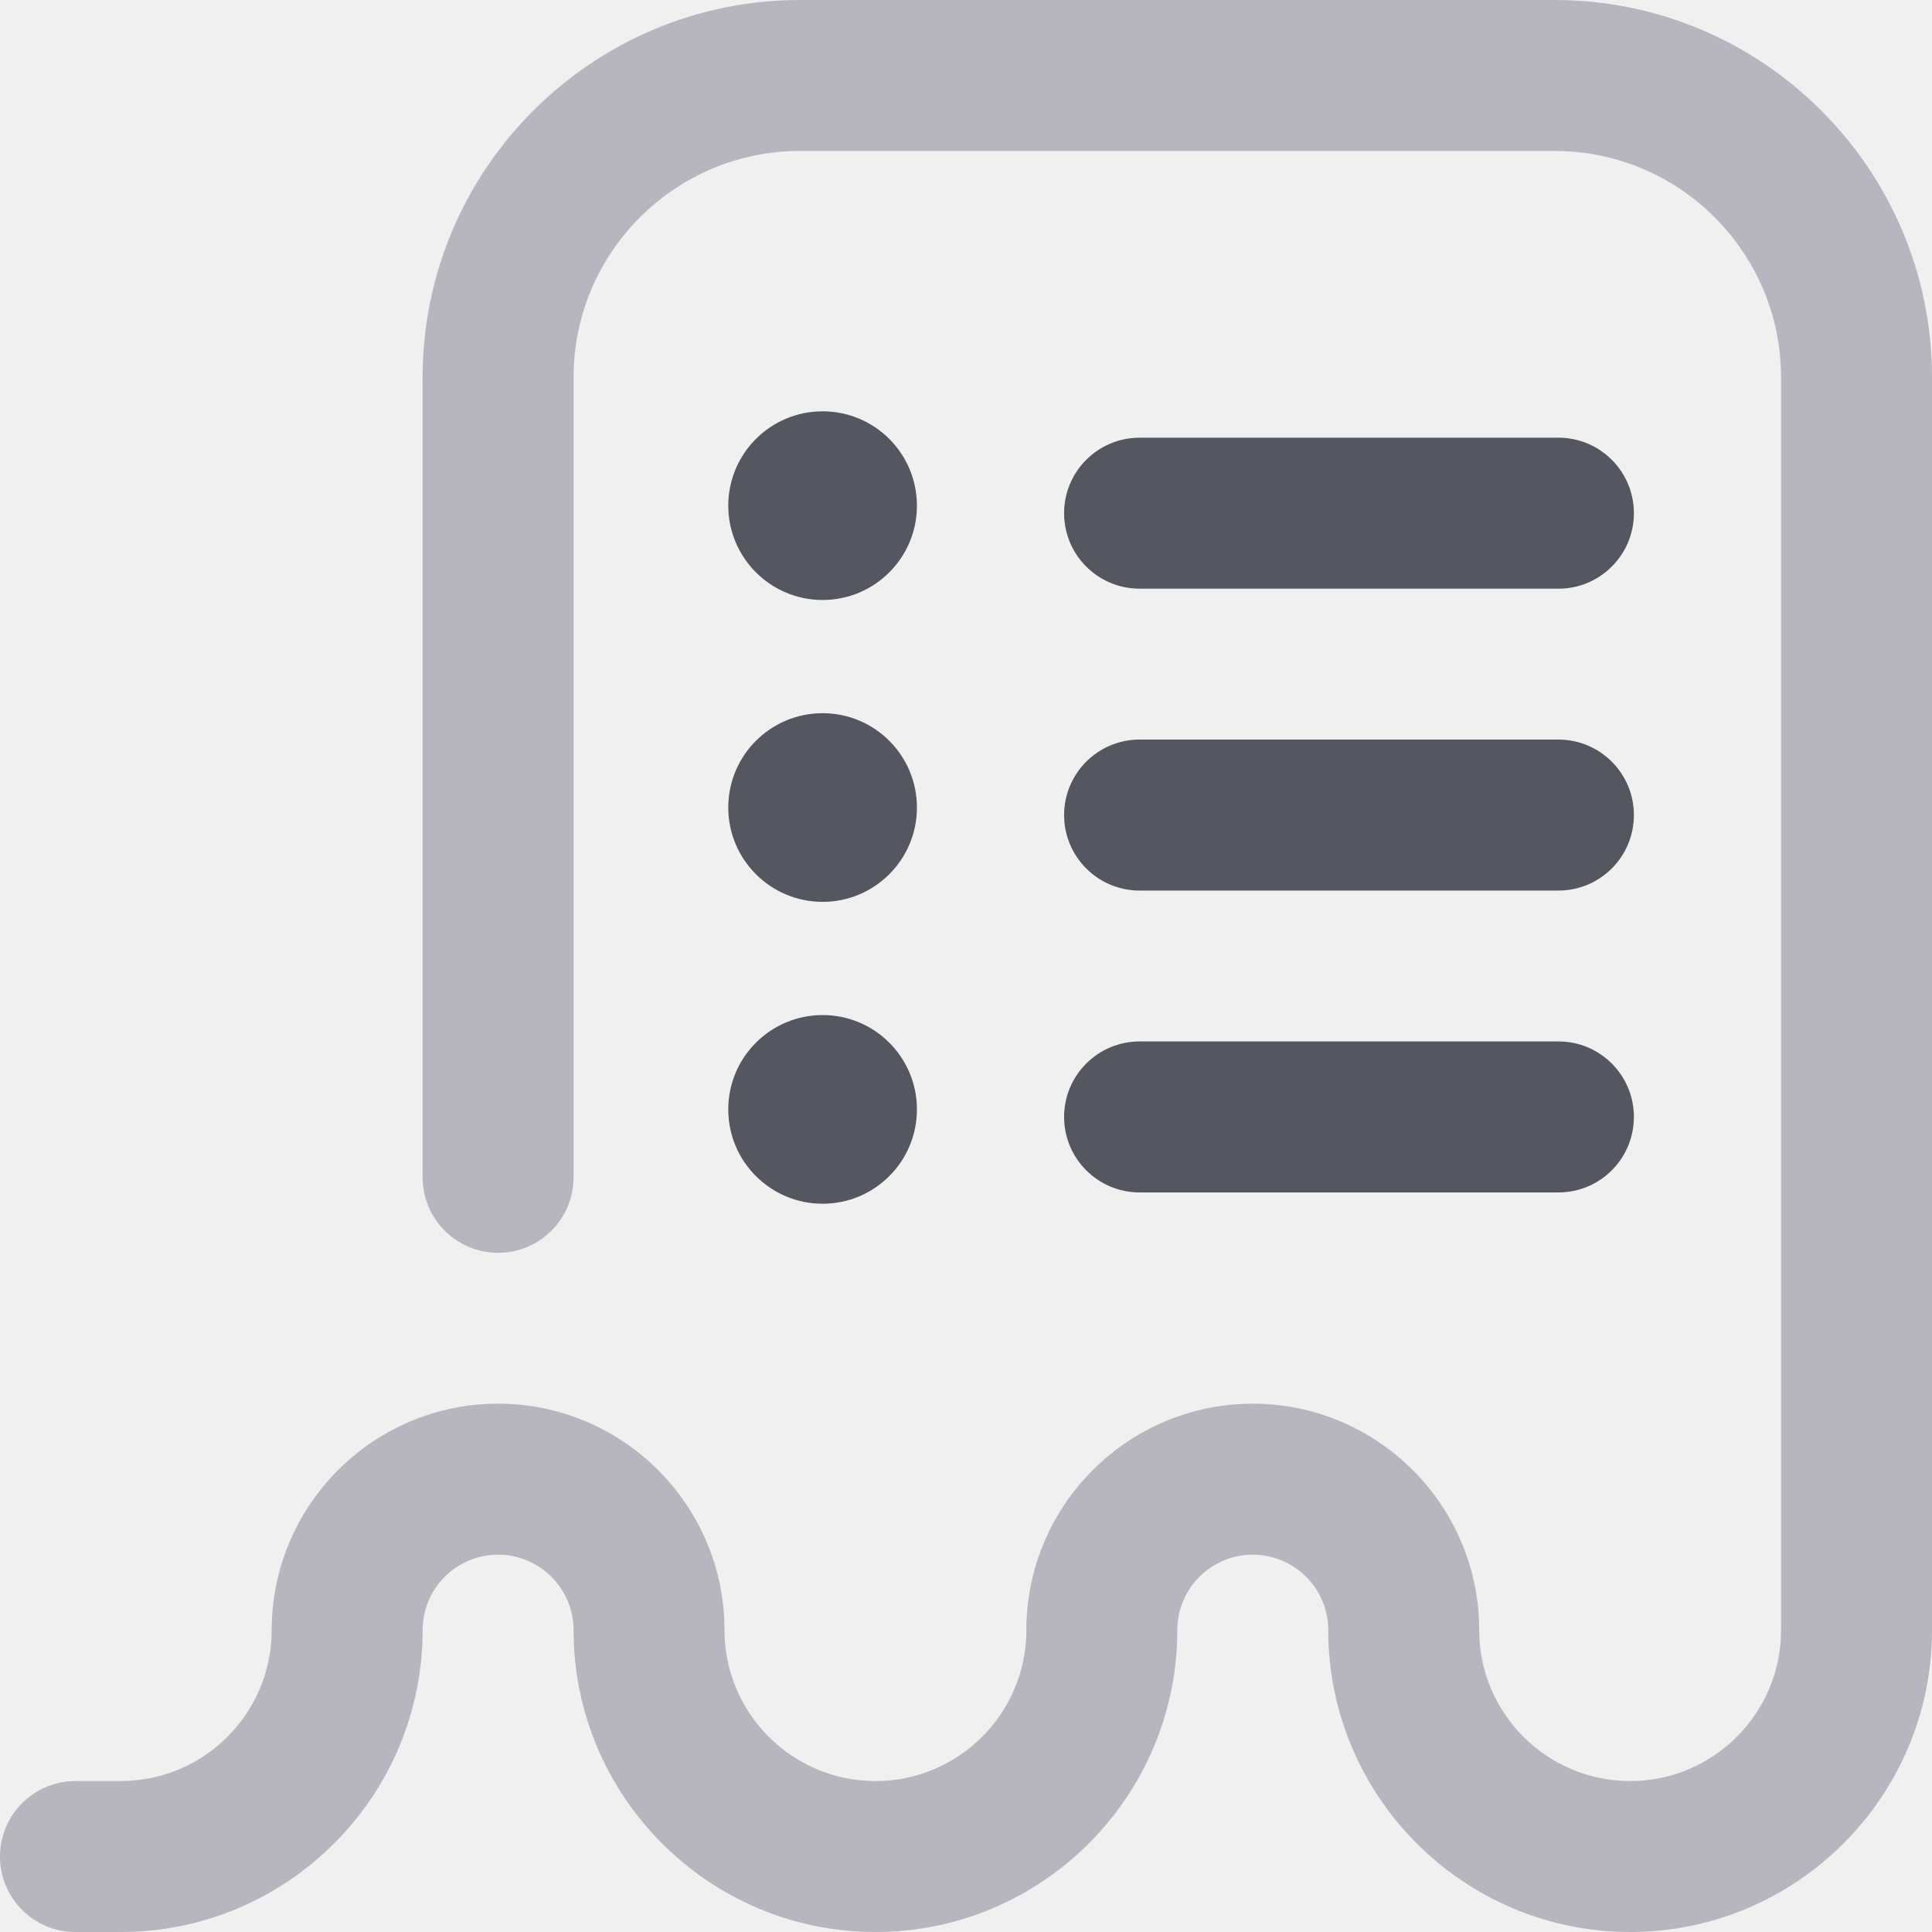
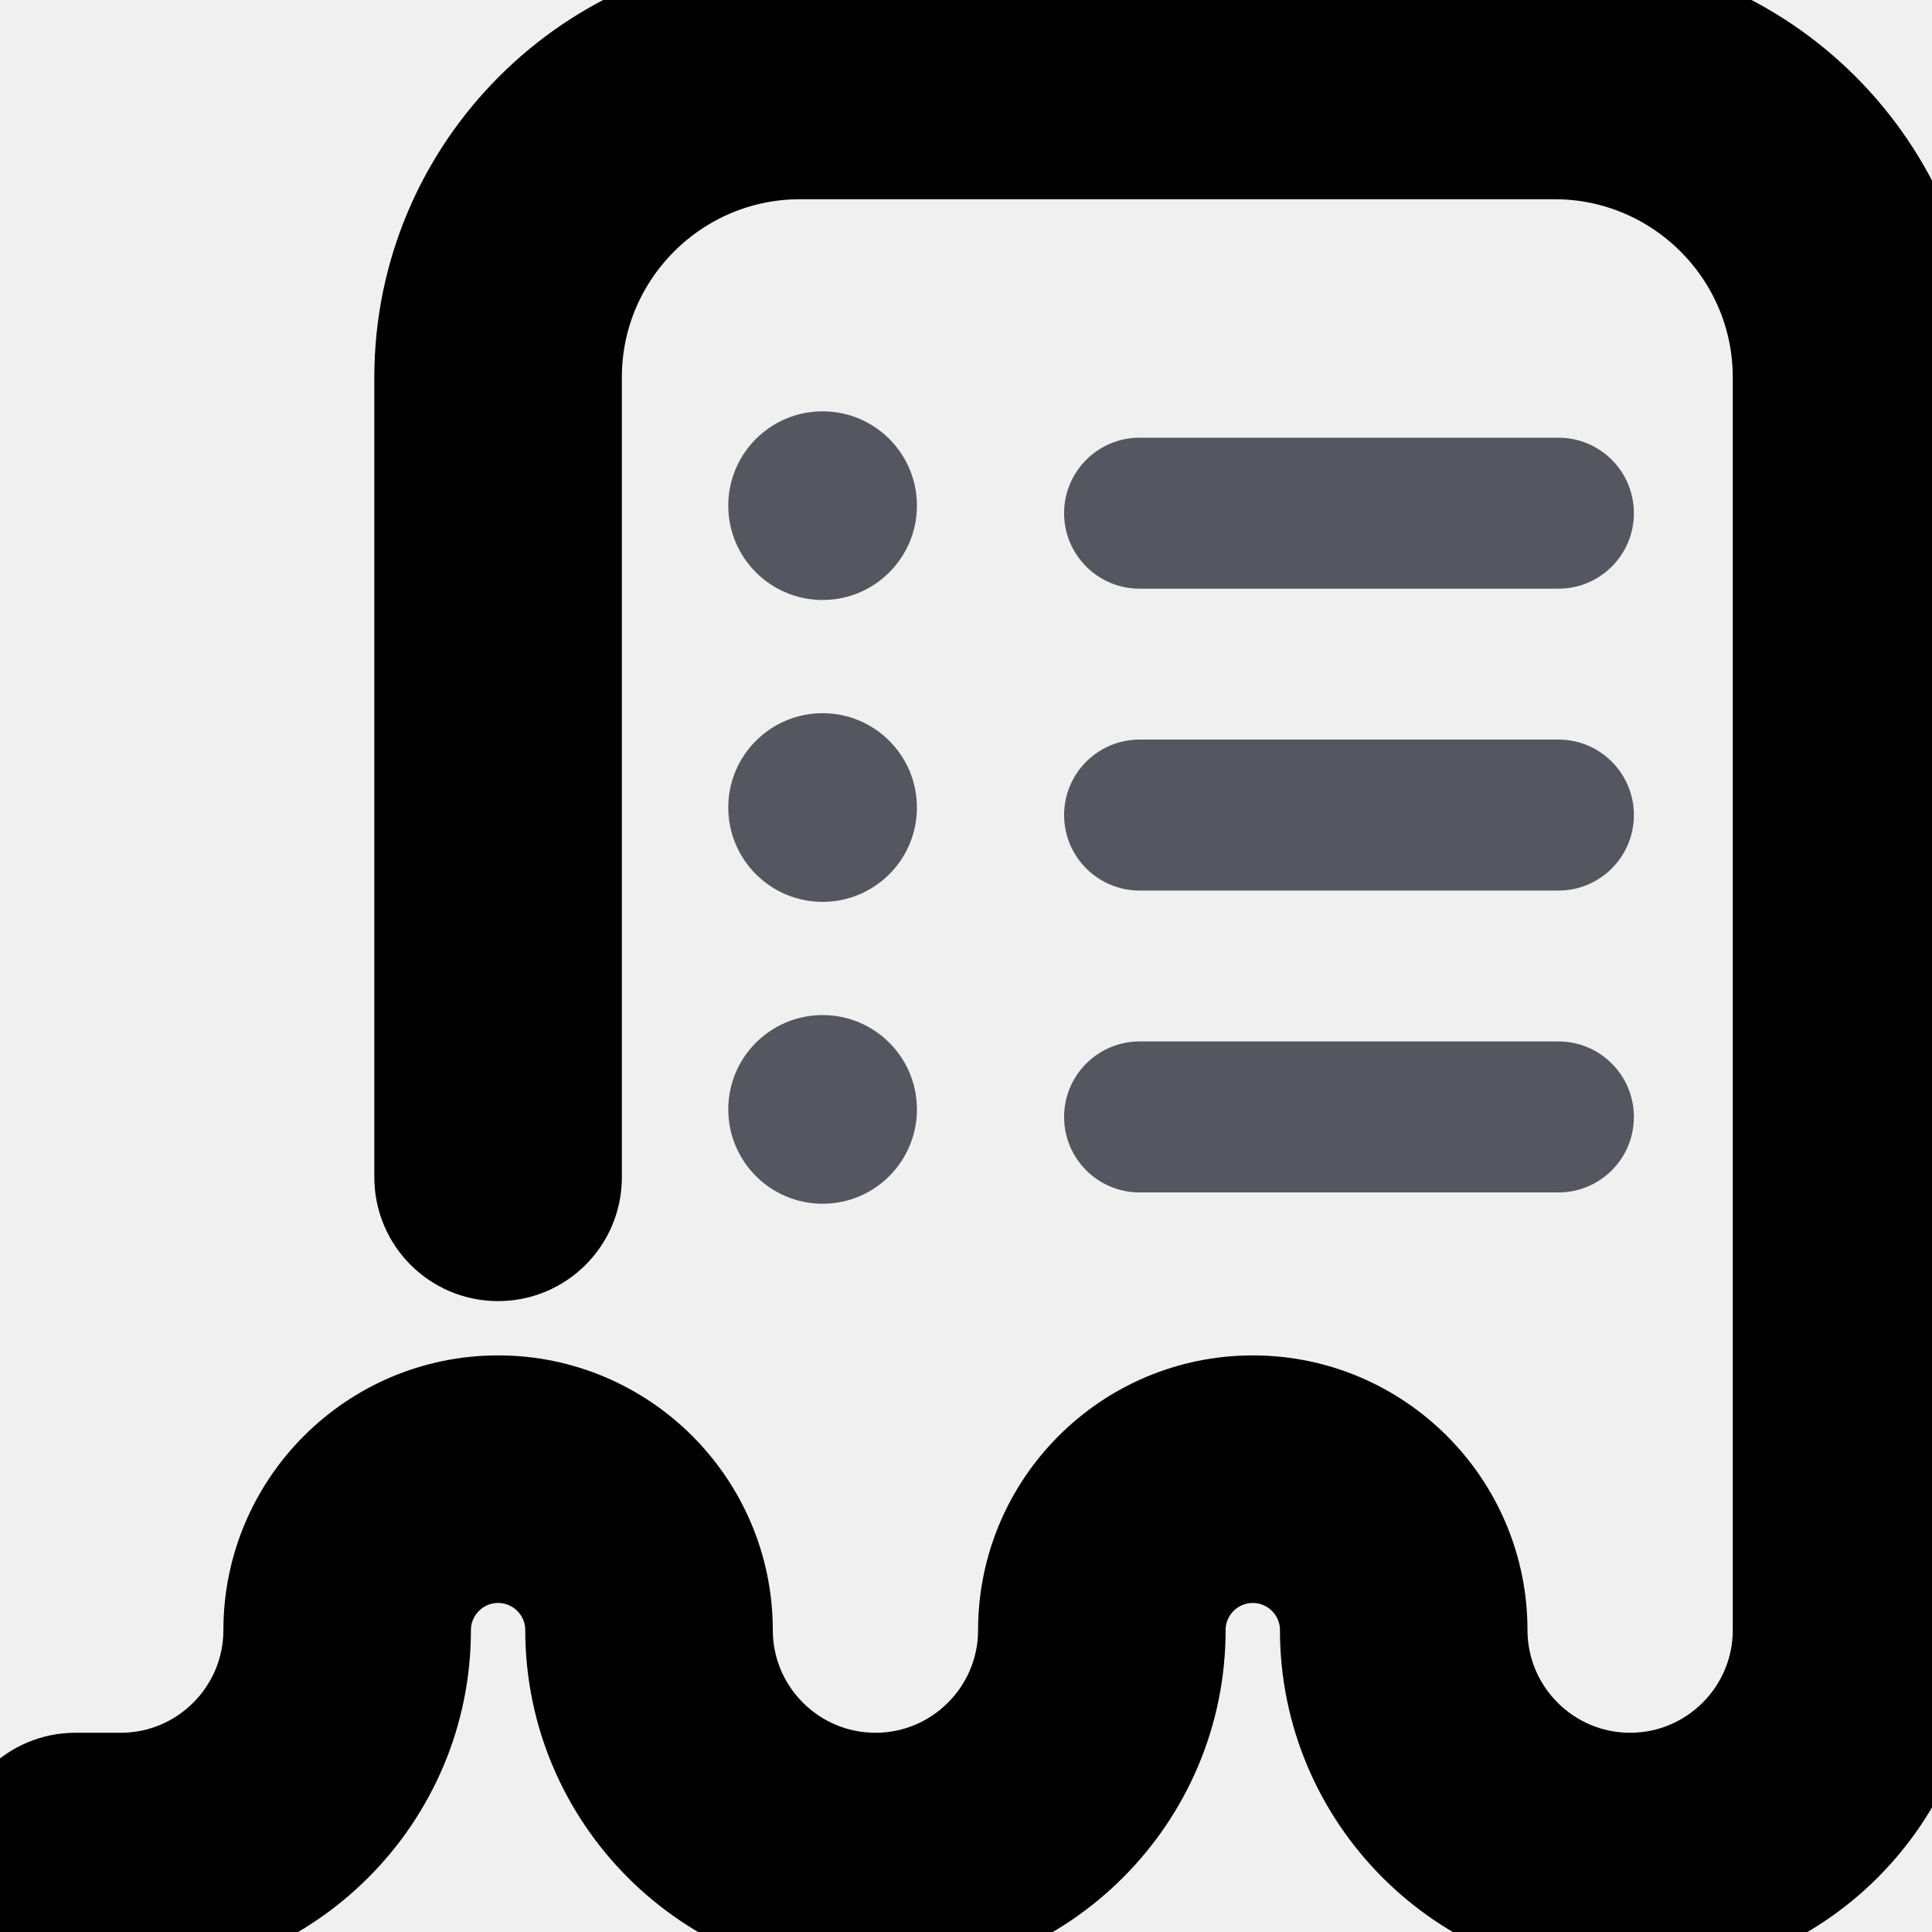
- <svg xmlns="http://www.w3.org/2000/svg" width="40" height="40" viewBox="0 0 40 40" fill="none">
-   <g clip-path="url(#clip0_1_653)">
-     <path d="M33.75 40C30.304 40 27.5 37.196 27.5 33.75C27.5 32.888 26.799 32.188 25.938 32.188C25.076 32.188 24.375 32.888 24.375 33.75C24.375 37.196 21.571 40 18.125 40C14.679 40 11.875 37.196 11.875 33.75C11.875 32.888 11.174 32.188 10.312 32.188C9.451 32.188 8.75 32.888 8.75 33.75C8.75 37.196 5.946 40 2.5 40H1.562C0.7 40 0 39.3 0 38.438C0 37.575 0.7 36.875 1.562 36.875H2.5C4.223 36.875 5.625 35.473 5.625 33.75C5.625 31.165 7.728 29.062 10.312 29.062C12.897 29.062 15 31.165 15 33.75C15 35.473 16.402 36.875 18.125 36.875C19.848 36.875 21.25 35.473 21.25 33.75C21.25 31.165 23.353 29.062 25.938 29.062C28.522 29.062 30.625 31.165 30.625 33.75C30.625 35.473 32.027 36.875 33.75 36.875C35.473 36.875 36.875 35.473 36.875 33.75V7.812C36.875 5.228 34.772 3.125 32.188 3.125H16.562C13.978 3.125 11.875 5.228 11.875 7.812V24.375C11.875 25.238 11.175 25.938 10.312 25.938C9.45 25.938 8.75 25.238 8.75 24.375V7.812C8.75 3.505 12.255 0 16.562 0H32.188C36.495 0 40 3.505 40 7.812V33.75C40 37.196 37.196 40 33.75 40Z" fill="#B7B5BE" />
+ <svg xmlns="http://www.w3.org/2000/svg" width="40" height="40" viewBox="0 0 40 40">
+   <g clip-path="url(#clip0)">
+     <path d="M33.75 40C30.304 40 27.5 37.196 27.5 33.75C27.5 32.888 26.799 32.188 25.938 32.188C25.076 32.188 24.375 32.888 24.375 33.75C24.375 37.196 21.571 40 18.125 40C14.679 40 11.875 37.196 11.875 33.75C11.875 32.888 11.174 32.188 10.312 32.188C9.451 32.188 8.75 32.888 8.75 33.75C8.75 37.196 5.946 40 2.5 40H1.562C0.7 40 0 39.3 0 38.438C0 37.575 0.7 36.875 1.562 36.875H2.5C4.223 36.875 5.625 35.473 5.625 33.75C5.625 31.165 7.728 29.062 10.312 29.062C12.897 29.062 15 31.165 15 33.75C15 35.473 16.402 36.875 18.125 36.875C19.848 36.875 21.25 35.473 21.25 33.75C21.25 31.165 23.353 29.062 25.938 29.062C28.522 29.062 30.625 31.165 30.625 33.75C30.625 35.473 32.027 36.875 33.75 36.875C35.473 36.875 36.875 35.473 36.875 33.75V7.812C36.875 5.228 34.772 3.125 32.188 3.125H16.562C13.978 3.125 11.875 5.228 11.875 7.812V24.375C11.875 25.238 11.175 25.938 10.312 25.938C9.45 25.938 8.75 25.238 8.75 24.375V7.812C8.75 3.505 12.255 0 16.562 0H32.188C36.495 0 40 3.505 40 7.812V33.75C40 37.196 37.196 40 33.75 40Z" fill="currentColor" stroke="currentColor" stroke-width="2" />
    <path d="M32.266 18.438H23.594C22.731 18.438 22.031 17.738 22.031 16.875C22.031 16.012 22.731 15.312 23.594 15.312H32.266C33.129 15.312 33.828 16.012 33.828 16.875C33.828 17.738 33.129 18.438 32.266 18.438ZM15.078 16.719C15.078 17.797 15.953 18.672 17.031 18.672C18.11 18.672 18.984 17.797 18.984 16.719C18.984 15.64 18.11 14.766 17.031 14.766C15.953 14.766 15.078 15.64 15.078 16.719ZM33.828 10.625C33.828 9.762 33.129 9.062 32.266 9.062H23.594C22.731 9.062 22.031 9.762 22.031 10.625C22.031 11.488 22.731 12.188 23.594 12.188H32.266C33.129 12.188 33.828 11.488 33.828 10.625ZM15.078 10.469C15.078 11.547 15.953 12.422 17.031 12.422C18.11 12.422 18.984 11.547 18.984 10.469C18.984 9.39 18.11 8.516 17.031 8.516C15.953 8.516 15.078 9.39 15.078 10.469ZM33.828 23.125C33.828 22.262 33.129 21.562 32.266 21.562H23.594C22.731 21.562 22.031 22.262 22.031 23.125C22.031 23.988 22.731 24.688 23.594 24.688H32.266C33.129 24.688 33.828 23.988 33.828 23.125ZM15.078 22.969C15.078 24.047 15.953 24.922 17.031 24.922C18.11 24.922 18.984 24.047 18.984 22.969C18.984 21.89 18.11 21.016 17.031 21.016C15.953 21.016 15.078 21.89 15.078 22.969Z" fill="#54575F" />
  </g>
  <defs>
-     <clipPath id="clip0_1_653">
+     <clipPath id="clip0">
      <rect width="40" height="40" fill="white" />
    </clipPath>
  </defs>
</svg>
